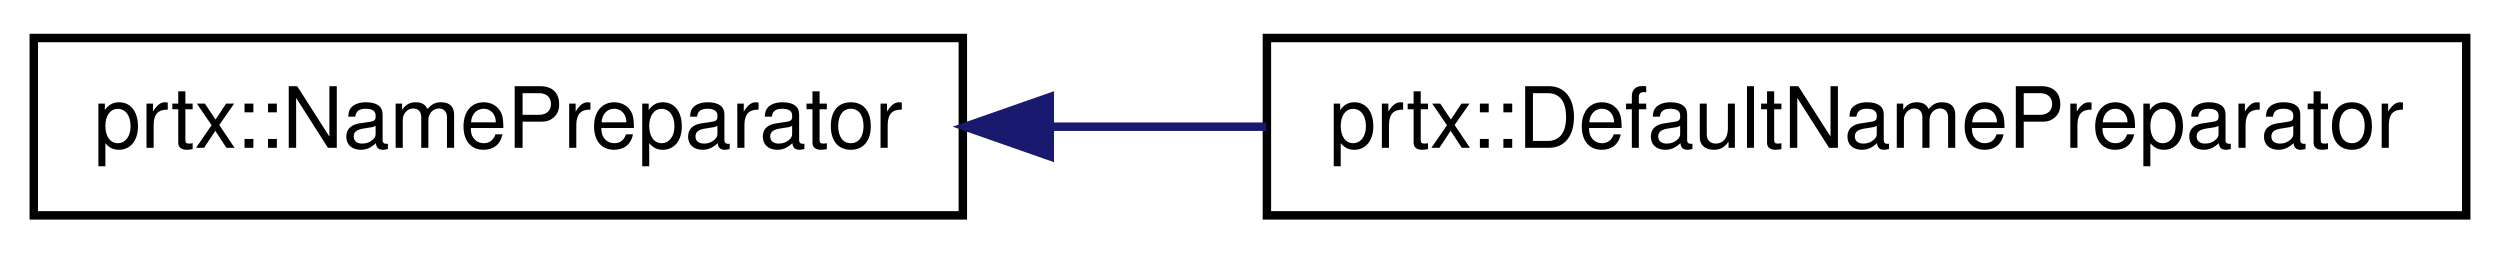
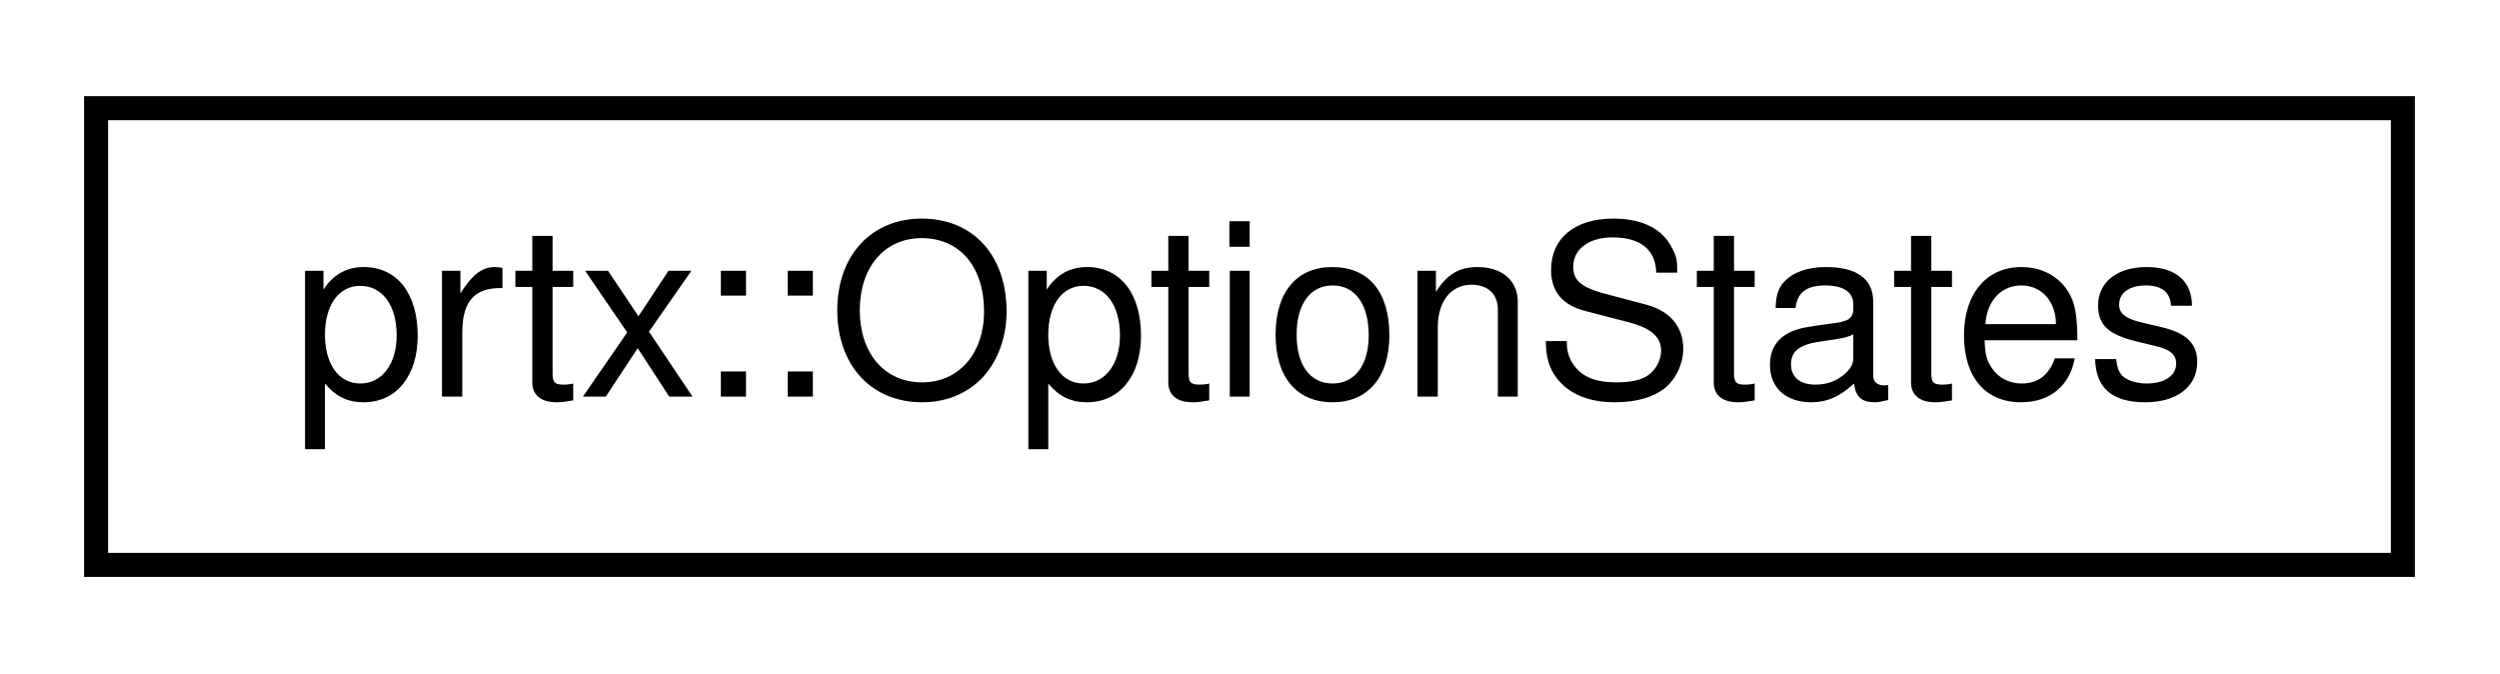
- <svg xmlns="http://www.w3.org/2000/svg" xmlns:xlink="http://www.w3.org/1999/xlink" width="296pt" height="30pt" viewBox="0.00 0.00 296.00 30.00">
-   <g id="graph1" class="graph" transform="scale(1 1) rotate(0) translate(4 26)">
+ <svg xmlns="http://www.w3.org/2000/svg" xmlns:xlink="http://www.w3.org/1999/xlink" width="104pt" height="28pt" viewBox="0.00 0.00 104.00 28.00">
+   <g id="graph0" class="graph" transform="scale(1 1) rotate(0) translate(4 24)">
    <g id="node1" class="node">
-       <a xlink:href="classprtx_1_1_name_preparator.html" target="_top" xlink:title="prtx::NamePreparator">
-         <polygon fill="none" stroke="black" points="0,-0.5 0,-21.5 110,-21.5 110,-0.5 0,-0.5" />
-         <text text-anchor="middle" x="55" y="-8.5" font-family="Helvetica,sans-Serif" font-size="10.00">prtx::NamePreparator</text>
-       </a>
-     </g>
-     <g id="node3" class="node">
-       <a xlink:href="classprtx_1_1_default_name_preparator.html" target="_top" xlink:title="prtx::DefaultNamePreparator">
-         <polygon fill="none" stroke="black" points="146,-0.5 146,-21.5 288,-21.5 288,-0.5 146,-0.5" />
-         <text text-anchor="middle" x="217" y="-8.5" font-family="Helvetica,sans-Serif" font-size="10.00">prtx::DefaultNamePreparator</text>
-       </a>
-     </g>
-     <g id="edge2" class="edge">
-       <path fill="none" stroke="midnightblue" d="M120.4,-11C128.798,-11 137.428,-11 145.91,-11" />
-       <polygon fill="midnightblue" stroke="midnightblue" points="120.298,-7.5 110.298,-11 120.298,-14.5 120.298,-7.5" />
+       <g id="a_node1">
+         <a xlink:href="classprtx_1_1_option_states.html" target="_top" xlink:title="prtx::OptionStates">
+           <polygon fill="none" stroke="black" points="0,-0.5 0,-19.5 96,-19.5 96,-0.5 0,-0.5" />
+           <text text-anchor="middle" x="48" y="-7.5" font-family="Helvetica,sans-Serif" font-size="10.00">prtx::OptionStates</text>
+         </a>
+       </g>
    </g>
  </g>
</svg>
